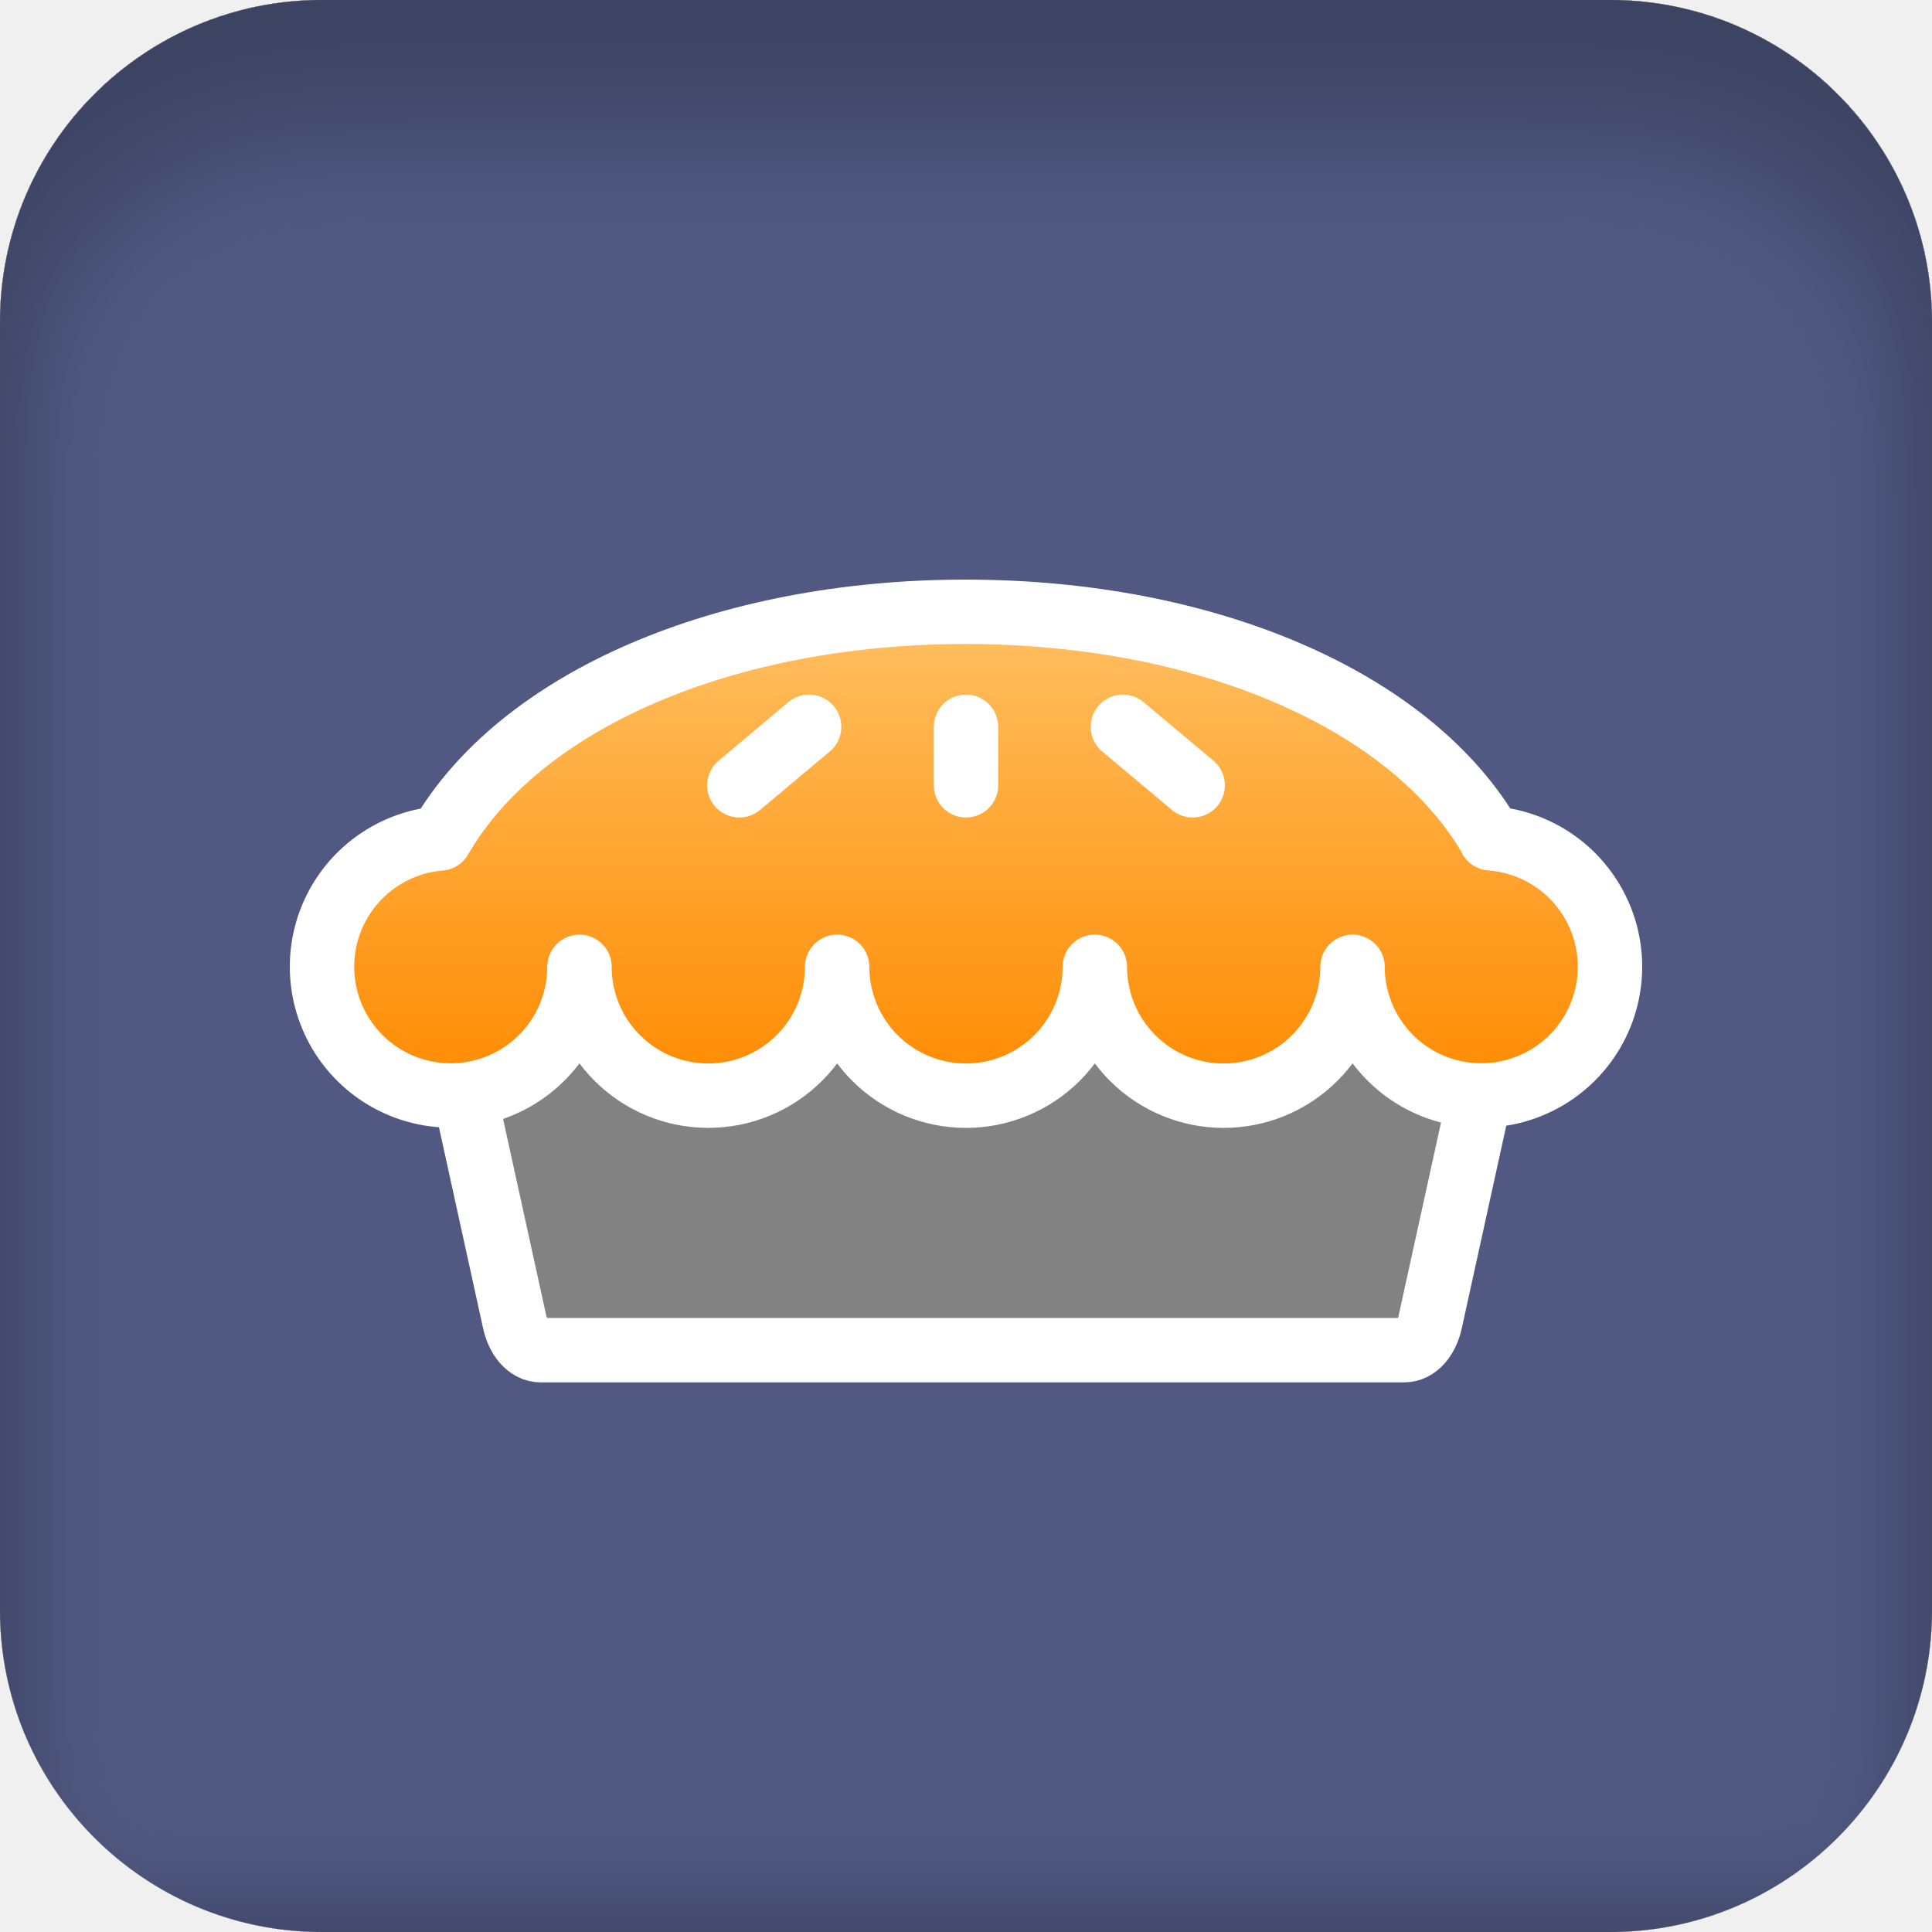
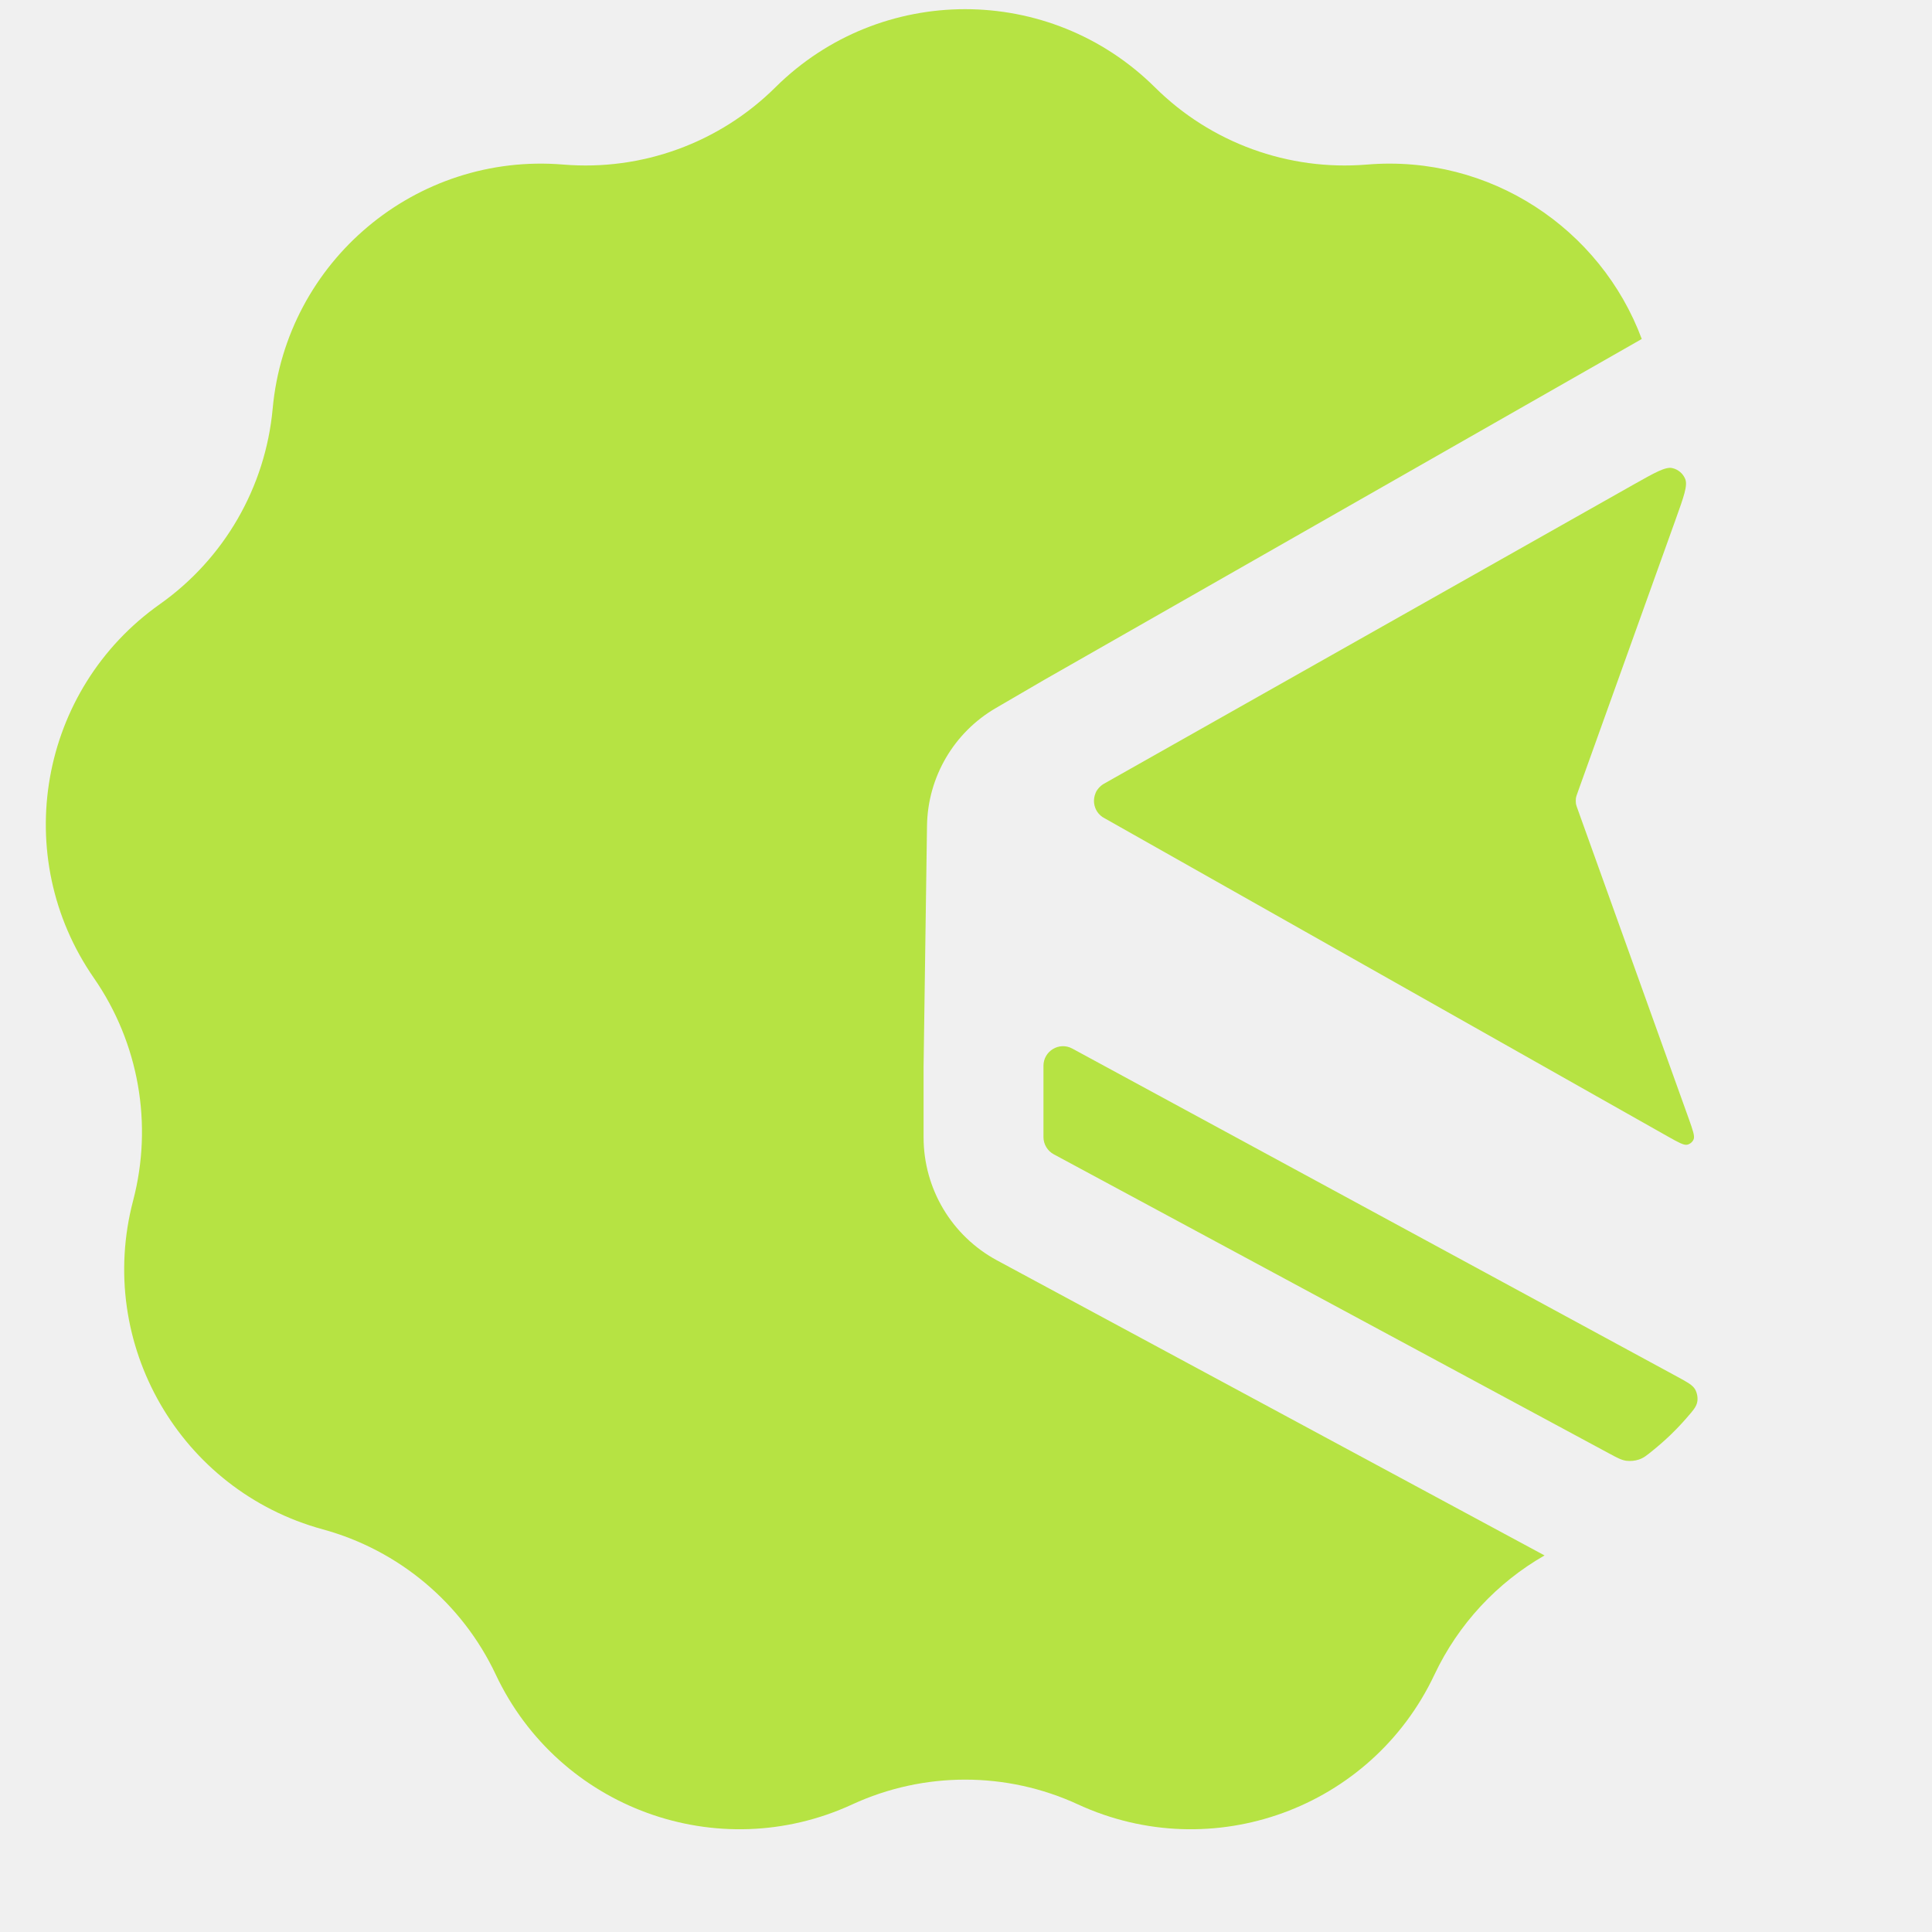
- <svg xmlns="http://www.w3.org/2000/svg" width="60" height="60" viewBox="0 0 60 60" fill="none">
-   <g filter="url(#filter0_i_284_500)">
-     <rect width="60" height="60" rx="10" fill="#515983" />
-     <path d="M13.6 30.197L15.972 41.001C16.025 41.27 16.132 41.505 16.279 41.673C16.426 41.84 16.605 41.931 16.788 41.931H43.612C43.796 41.931 43.974 41.84 44.121 41.673C44.268 41.505 44.375 41.27 44.428 41.001L46.8 30.197" fill="#828282" />
-     <path d="M13.6 30.197L15.972 41.001C16.025 41.27 16.132 41.505 16.279 41.673C16.426 41.84 16.605 41.931 16.788 41.931H43.612C43.796 41.931 43.974 41.84 44.121 41.673C44.268 41.505 44.375 41.27 44.428 41.001L46.8 30.197" stroke="white" stroke-width="2" stroke-linecap="round" stroke-linejoin="round" />
-     <path d="M13.67 26.04C16.143 21.747 22.516 19 29.986 19C37.456 19 43.823 21.744 46.298 26.035H46.291C47.067 26.091 47.81 26.373 48.429 26.845C49.047 27.318 49.514 27.96 49.773 28.694C50.032 29.428 50.07 30.222 49.884 30.978C49.698 31.733 49.296 32.418 48.726 32.949C48.157 33.479 47.444 33.831 46.678 33.963C45.91 34.094 45.122 33.999 44.408 33.689C43.694 33.379 43.087 32.867 42.66 32.216C42.233 31.566 42.005 30.804 42.004 30.026C42.004 31.087 41.582 32.105 40.832 32.855C40.081 33.606 39.064 34.028 38.002 34.028C36.941 34.028 35.923 33.606 35.173 32.855C34.423 32.105 34.001 31.087 34.001 30.026C34.001 31.087 33.579 32.105 32.829 32.855C32.079 33.606 31.061 34.028 30 34.028C28.938 34.028 27.921 33.606 27.17 32.855C26.42 32.105 25.998 31.087 25.998 30.026C25.998 31.087 25.577 32.105 24.826 32.855C24.076 33.606 23.058 34.027 21.997 34.027C20.936 34.027 19.918 33.606 19.168 32.855C18.418 32.105 17.996 31.087 17.996 30.026C17.995 30.803 17.769 31.562 17.343 32.212C16.918 32.862 16.313 33.374 15.601 33.685C14.89 33.997 14.103 34.094 13.337 33.966C12.571 33.837 11.859 33.489 11.288 32.962C10.717 32.436 10.312 31.755 10.122 31.002C9.932 30.249 9.965 29.457 10.217 28.723C10.47 27.988 10.931 27.343 11.544 26.867C12.157 26.39 12.896 26.102 13.67 26.038V26.04Z" fill="url(#paint0_linear_284_500)" stroke="white" stroke-width="2" stroke-linecap="round" stroke-linejoin="round" />
-     <path d="M30 22.572V24.388" stroke="white" stroke-width="2" stroke-linecap="round" stroke-linejoin="round" />
-     <path d="M25.127 22.572L22.961 24.388" stroke="white" stroke-width="2" stroke-linecap="round" stroke-linejoin="round" />
-     <path d="M34.873 22.572L37.039 24.388" stroke="white" stroke-width="2" stroke-linecap="round" stroke-linejoin="round" />
-   </g>
-   <defs>
-     <filter id="filter0_i_284_500" x="0" y="0" width="60" height="64" filterUnits="userSpaceOnUse" color-interpolation-filters="sRGB">
-       <feFlood flood-opacity="0" result="BackgroundImageFix" />
-       <feBlend mode="normal" in="SourceGraphic" in2="BackgroundImageFix" result="shape" />
-       <feColorMatrix in="SourceAlpha" type="matrix" values="0 0 0 0 0 0 0 0 0 0 0 0 0 0 0 0 0 0 127 0" result="hardAlpha" />
-       <feOffset dy="4" />
-       <feGaussianBlur stdDeviation="2" />
-       <feComposite in2="hardAlpha" operator="arithmetic" k2="-1" k3="1" />
-       <feColorMatrix type="matrix" values="0 0 0 0 0 0 0 0 0 0 0 0 0 0 0 0 0 0 0.25 0" />
-       <feBlend mode="normal" in2="shape" result="effect1_innerShadow_284_500" />
-     </filter>
-     <linearGradient id="paint0_linear_284_500" x1="30" y1="19" x2="30" y2="34.028" gradientUnits="userSpaceOnUse">
-       <stop stop-color="#FFC062" />
-       <stop offset="1" stop-color="#FF8A00" />
-     </linearGradient>
-   </defs>
+ <svg xmlns="http://www.w3.org/2000/svg" width="22" height="22" viewBox="0 0 22 22" fill="none">
+   <path fill-rule="evenodd" clip-rule="evenodd" d="M8.83 0.994C10.026 -0.192 11.954 -0.192 13.151 0.994C13.788 1.627 14.671 1.948 15.565 1.874C16.966 1.757 18.226 2.602 18.695 3.86L11.892 7.741L11.341 8.062C10.862 8.34 10.564 8.849 10.556 9.403L10.517 12.141V12.951C10.517 13.535 10.836 14.073 11.353 14.352L17.588 17.712C17.047 18.022 16.607 18.493 16.335 19.068C15.617 20.593 13.805 21.253 12.275 20.547C11.46 20.171 10.521 20.171 9.705 20.547C8.176 21.253 6.363 20.593 5.645 19.068C5.262 18.256 4.543 17.652 3.676 17.415C2.051 16.972 1.087 15.301 1.516 13.671C1.744 12.802 1.581 11.876 1.07 11.138C0.109 9.753 0.444 7.853 1.82 6.88C2.553 6.362 3.023 5.548 3.105 4.653C3.259 2.975 4.736 1.734 6.415 1.874C7.31 1.948 8.192 1.627 8.83 0.994Z" fill="#B6E343" />
+   <path fill-rule="evenodd" clip-rule="evenodd" d="M12.472 9.032L12.485 9.008L12.497 8.988C12.487 9.002 12.478 9.017 12.472 9.032ZM19.107 15.681C19.217 15.741 19.272 15.771 19.302 15.82C19.325 15.86 19.336 15.917 19.327 15.963C19.317 16.019 19.28 16.061 19.206 16.146C19.09 16.28 18.962 16.403 18.823 16.515C18.751 16.574 18.715 16.603 18.662 16.62C18.62 16.635 18.563 16.64 18.518 16.634C18.464 16.626 18.416 16.601 18.322 16.55L11.999 13.144C11.927 13.105 11.882 13.029 11.882 12.947V12.137C11.882 11.968 12.062 11.86 12.21 11.94L19.107 15.681Z" fill="#B6E343" />
+   <path fill-rule="evenodd" clip-rule="evenodd" d="M19.08 5.917C19.173 5.658 19.22 5.528 19.19 5.455C19.164 5.391 19.109 5.345 19.042 5.33C18.965 5.313 18.845 5.381 18.605 5.516L12.57 8.925C12.541 8.942 12.518 8.963 12.5 8.988L12.487 9.007L12.475 9.032C12.461 9.066 12.455 9.102 12.458 9.138L12.459 9.148C12.468 9.216 12.507 9.281 12.577 9.317L18.993 12.942C19.113 13.009 19.173 13.043 19.212 13.035C19.245 13.028 19.273 13.004 19.286 12.973C19.3 12.936 19.277 12.871 19.231 12.741L17.971 9.231C17.956 9.19 17.948 9.169 17.945 9.148C17.943 9.129 17.943 9.11 17.945 9.091C17.948 9.07 17.956 9.049 17.971 9.007L19.08 5.917Z" fill="#B6E343" />
</svg>
